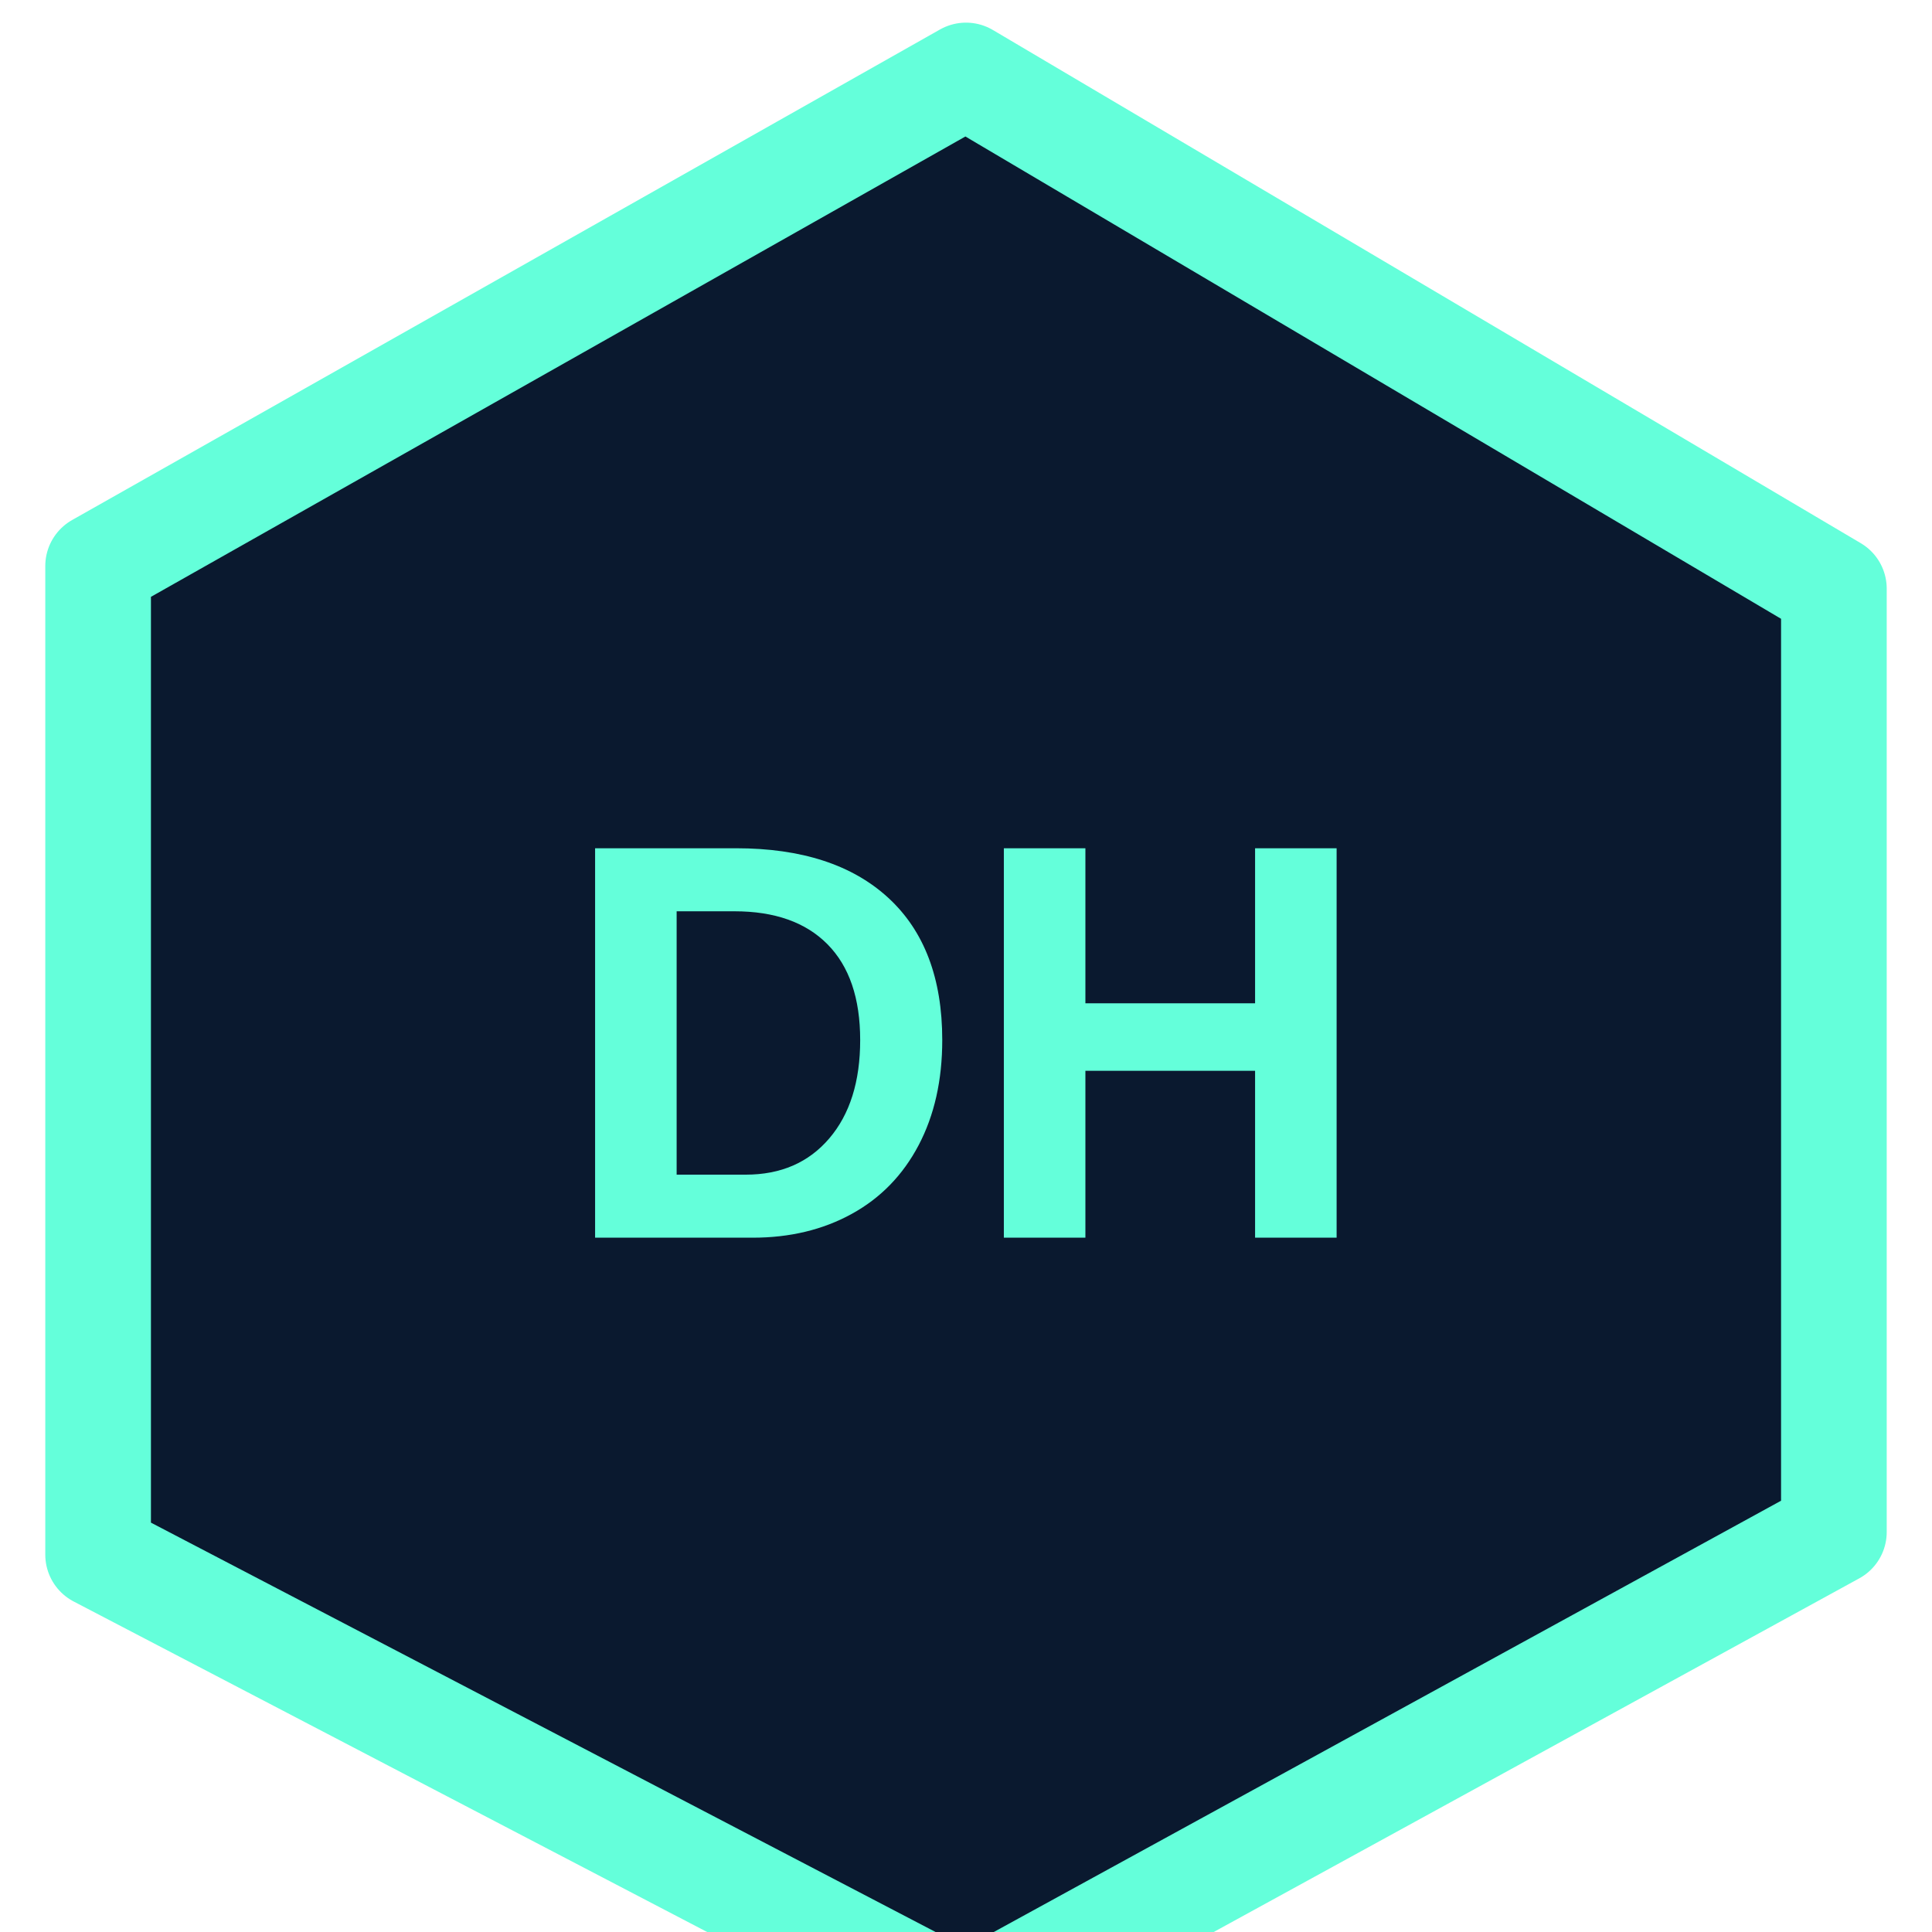
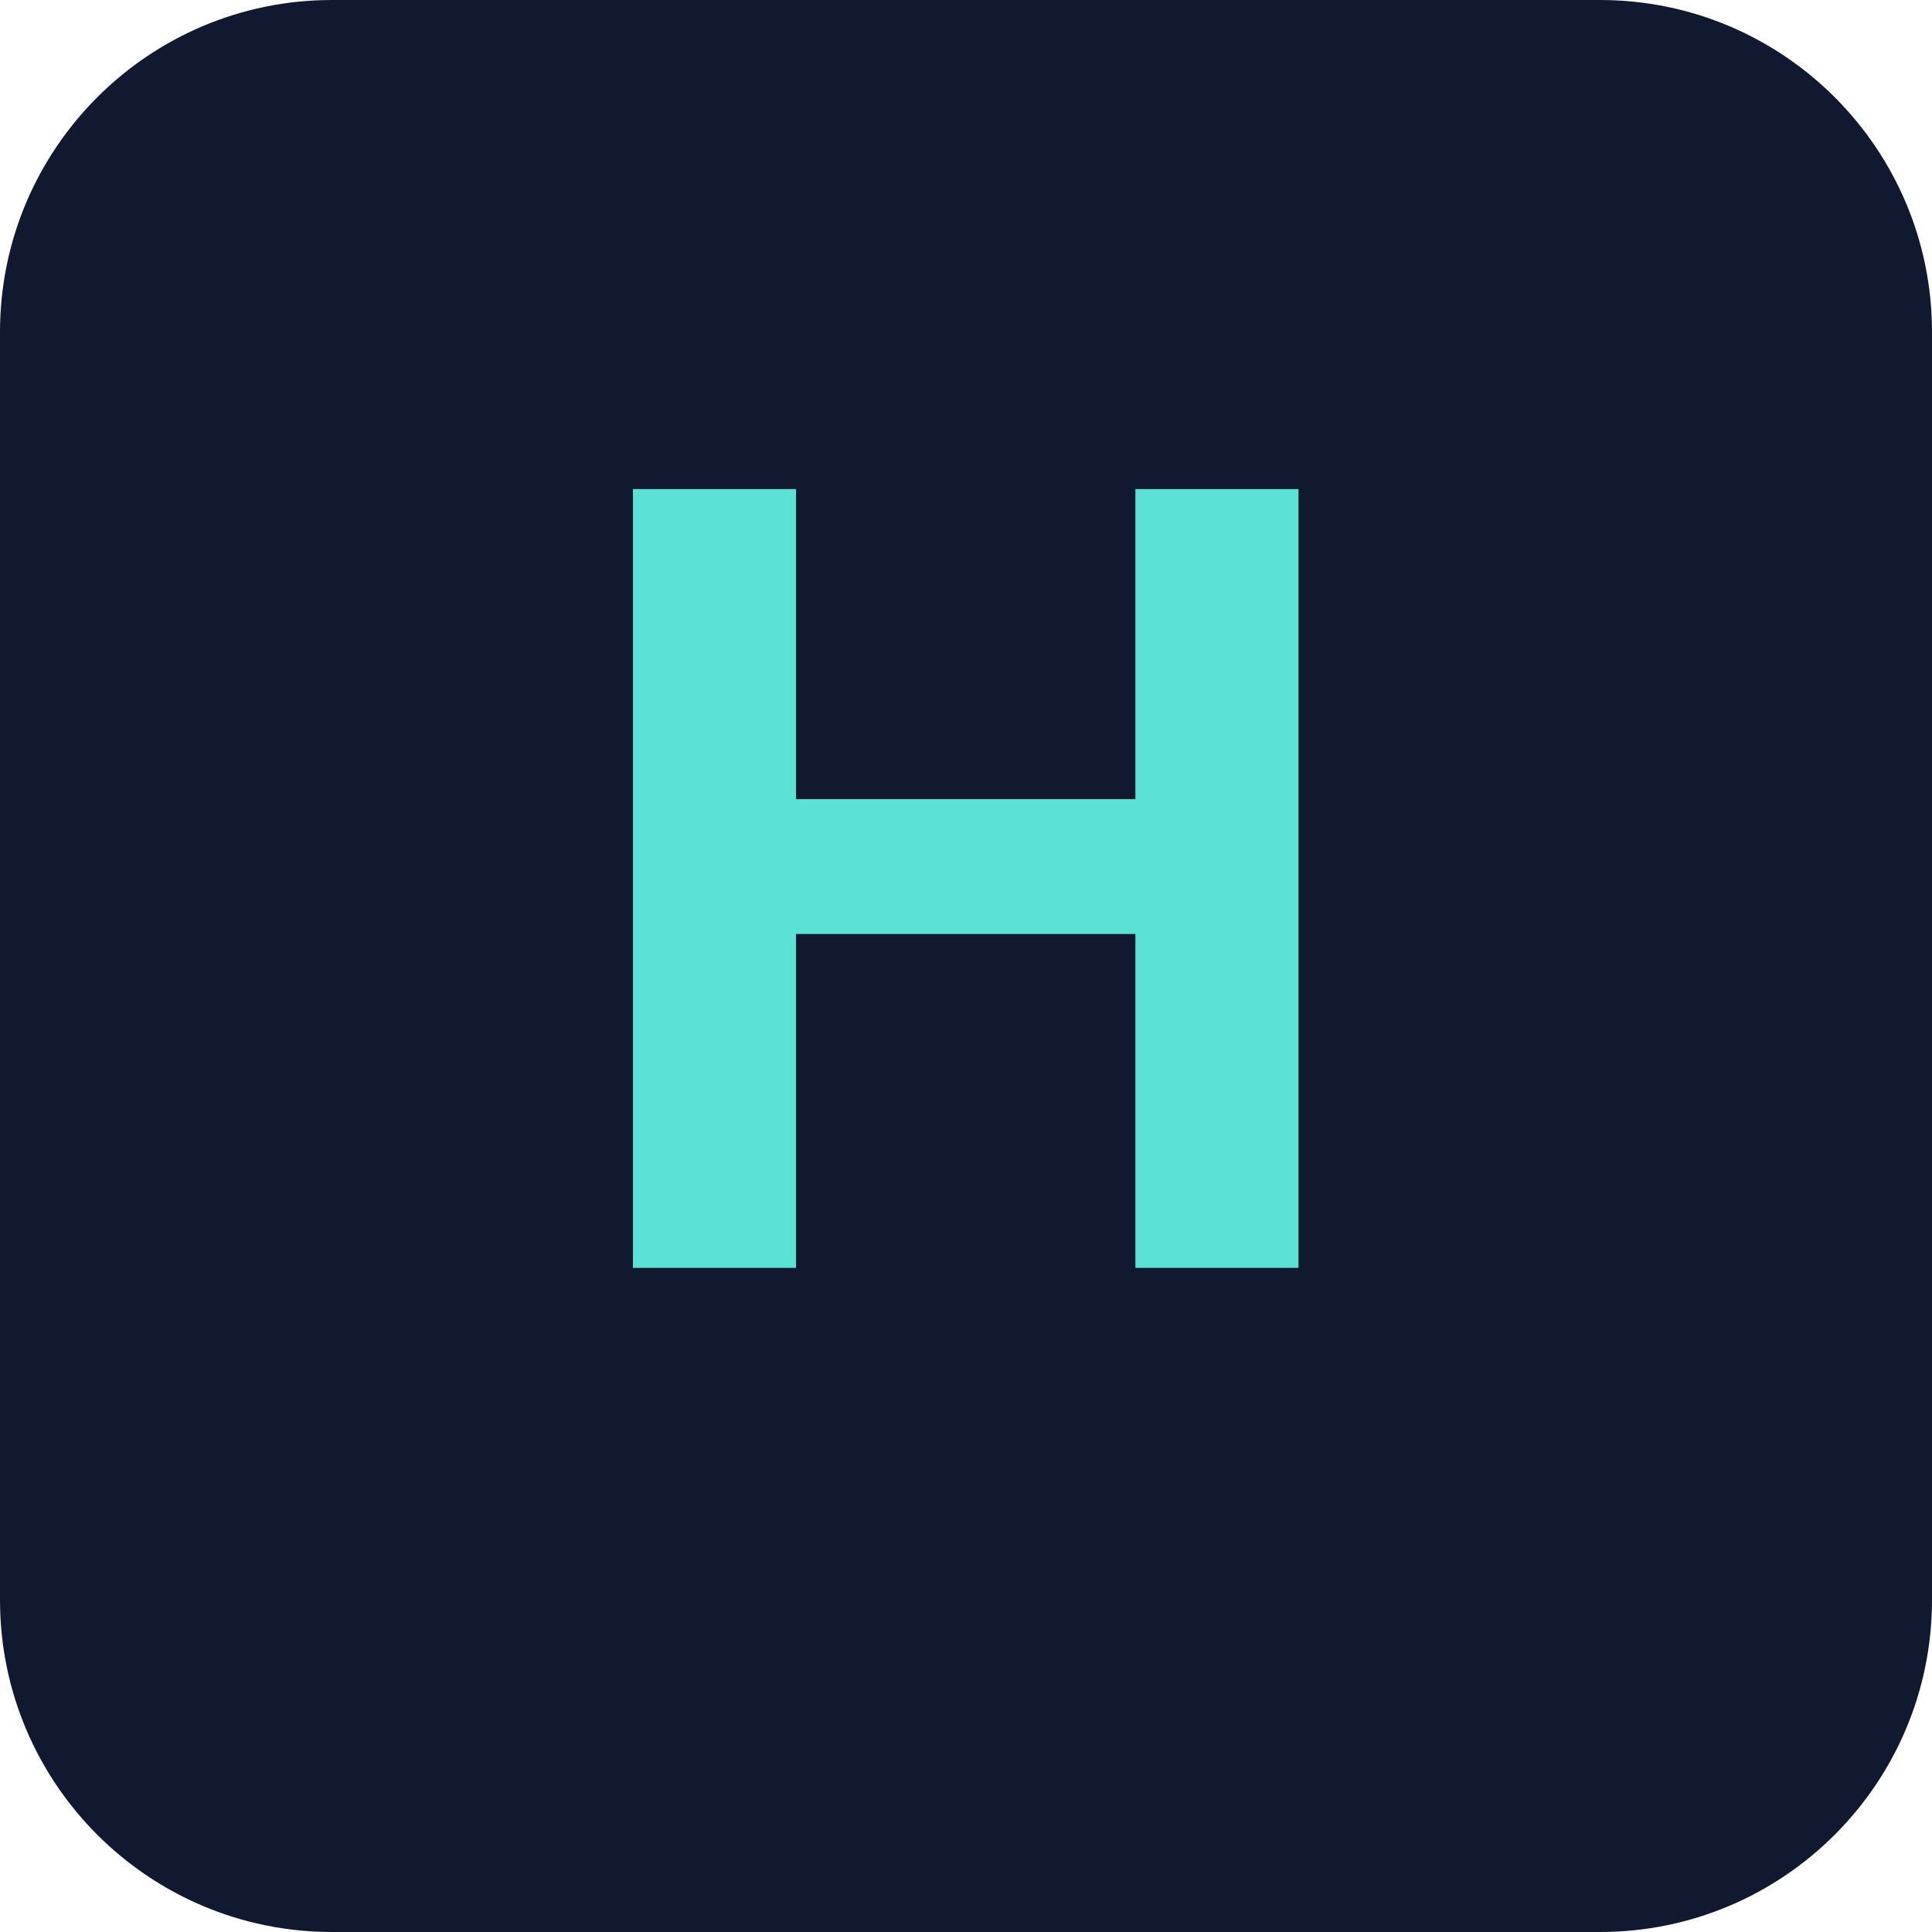
<svg xmlns="http://www.w3.org/2000/svg" viewBox="0 0 512 512">
-   <g transform="translate(26 20)">
-     <polygon points="230 0 0 130 0 392 230 512 460 386 460 136" fill="#0a192f" stroke="#64ffda" stroke-width="28" stroke-linecap="round" stroke-linejoin="round" />
-     <text x="230" y="308" text-anchor="middle" font-size="150" font-weight="700" font-family="Arial, sans-serif" fill="#64ffda">
-       DH
-     </text>
-   </g>
+   <rect width="512" height="512" rx="88" ry="88" fill="#10192f" />
+   <text x="256" y="336" text-anchor="middle" font-size="300" font-weight="700" font-family="Arial, sans-serif" fill="#5be2d4">
+     H
+   </text>
</svg>
